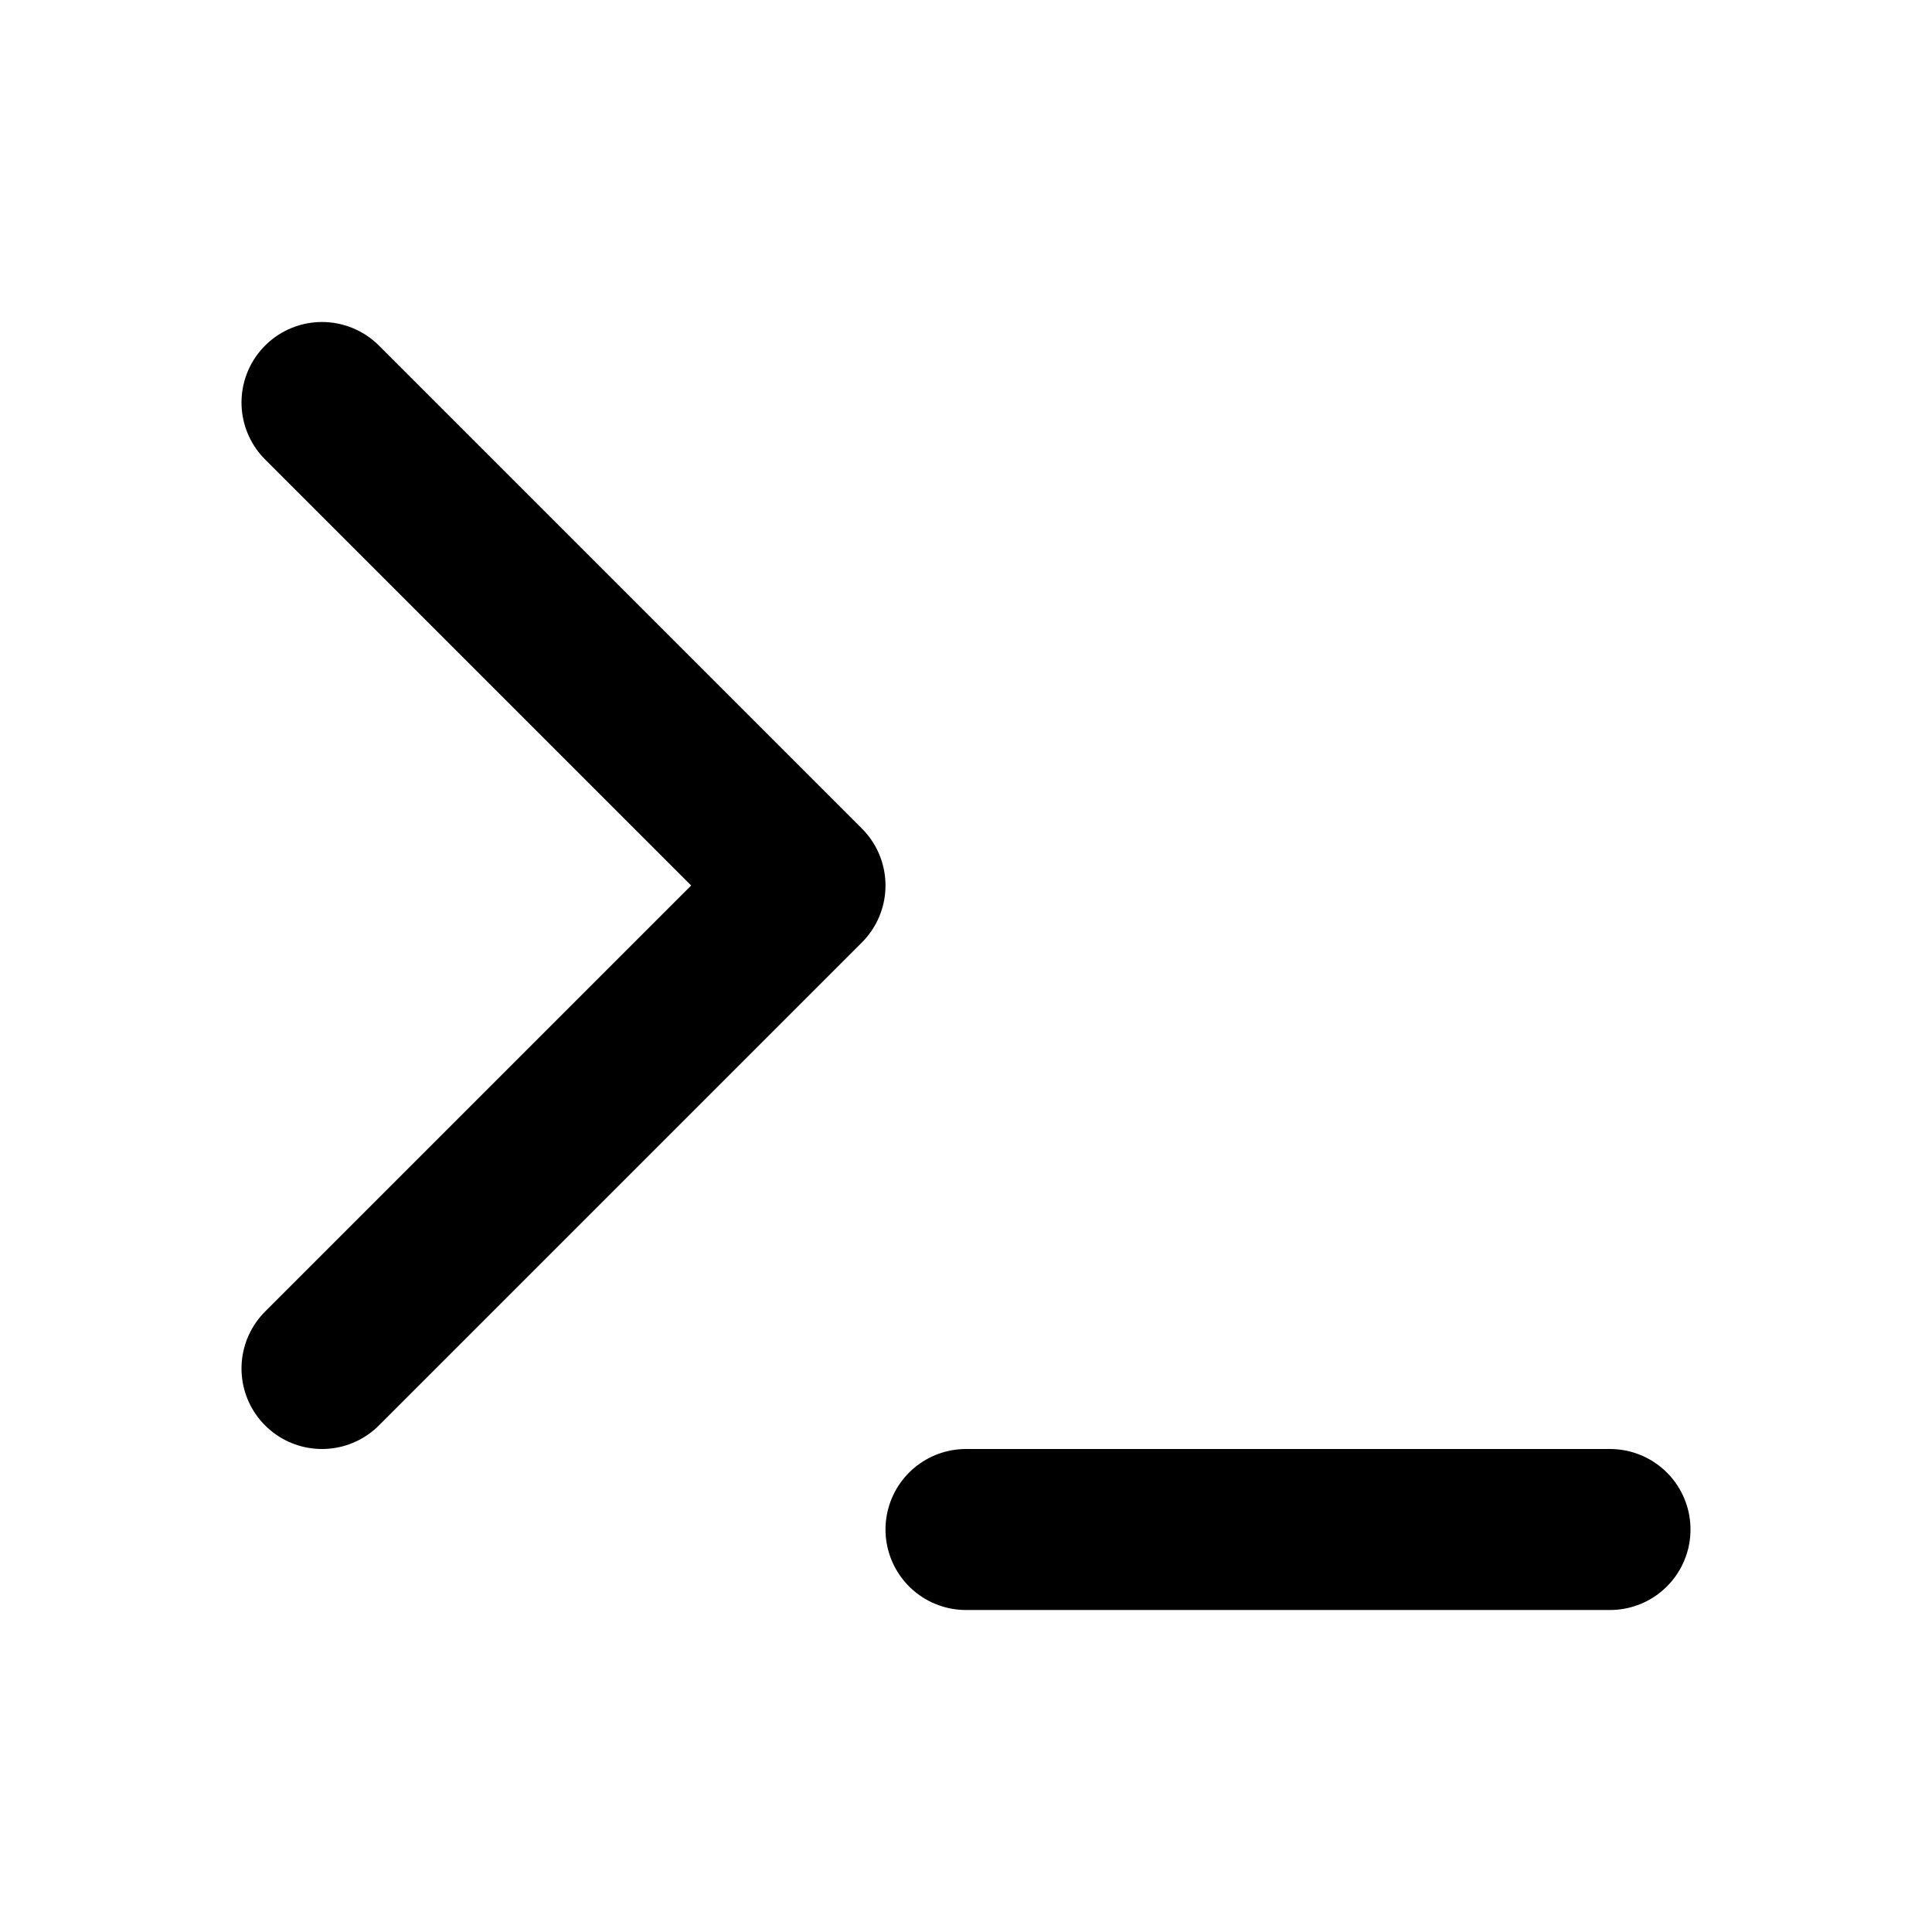
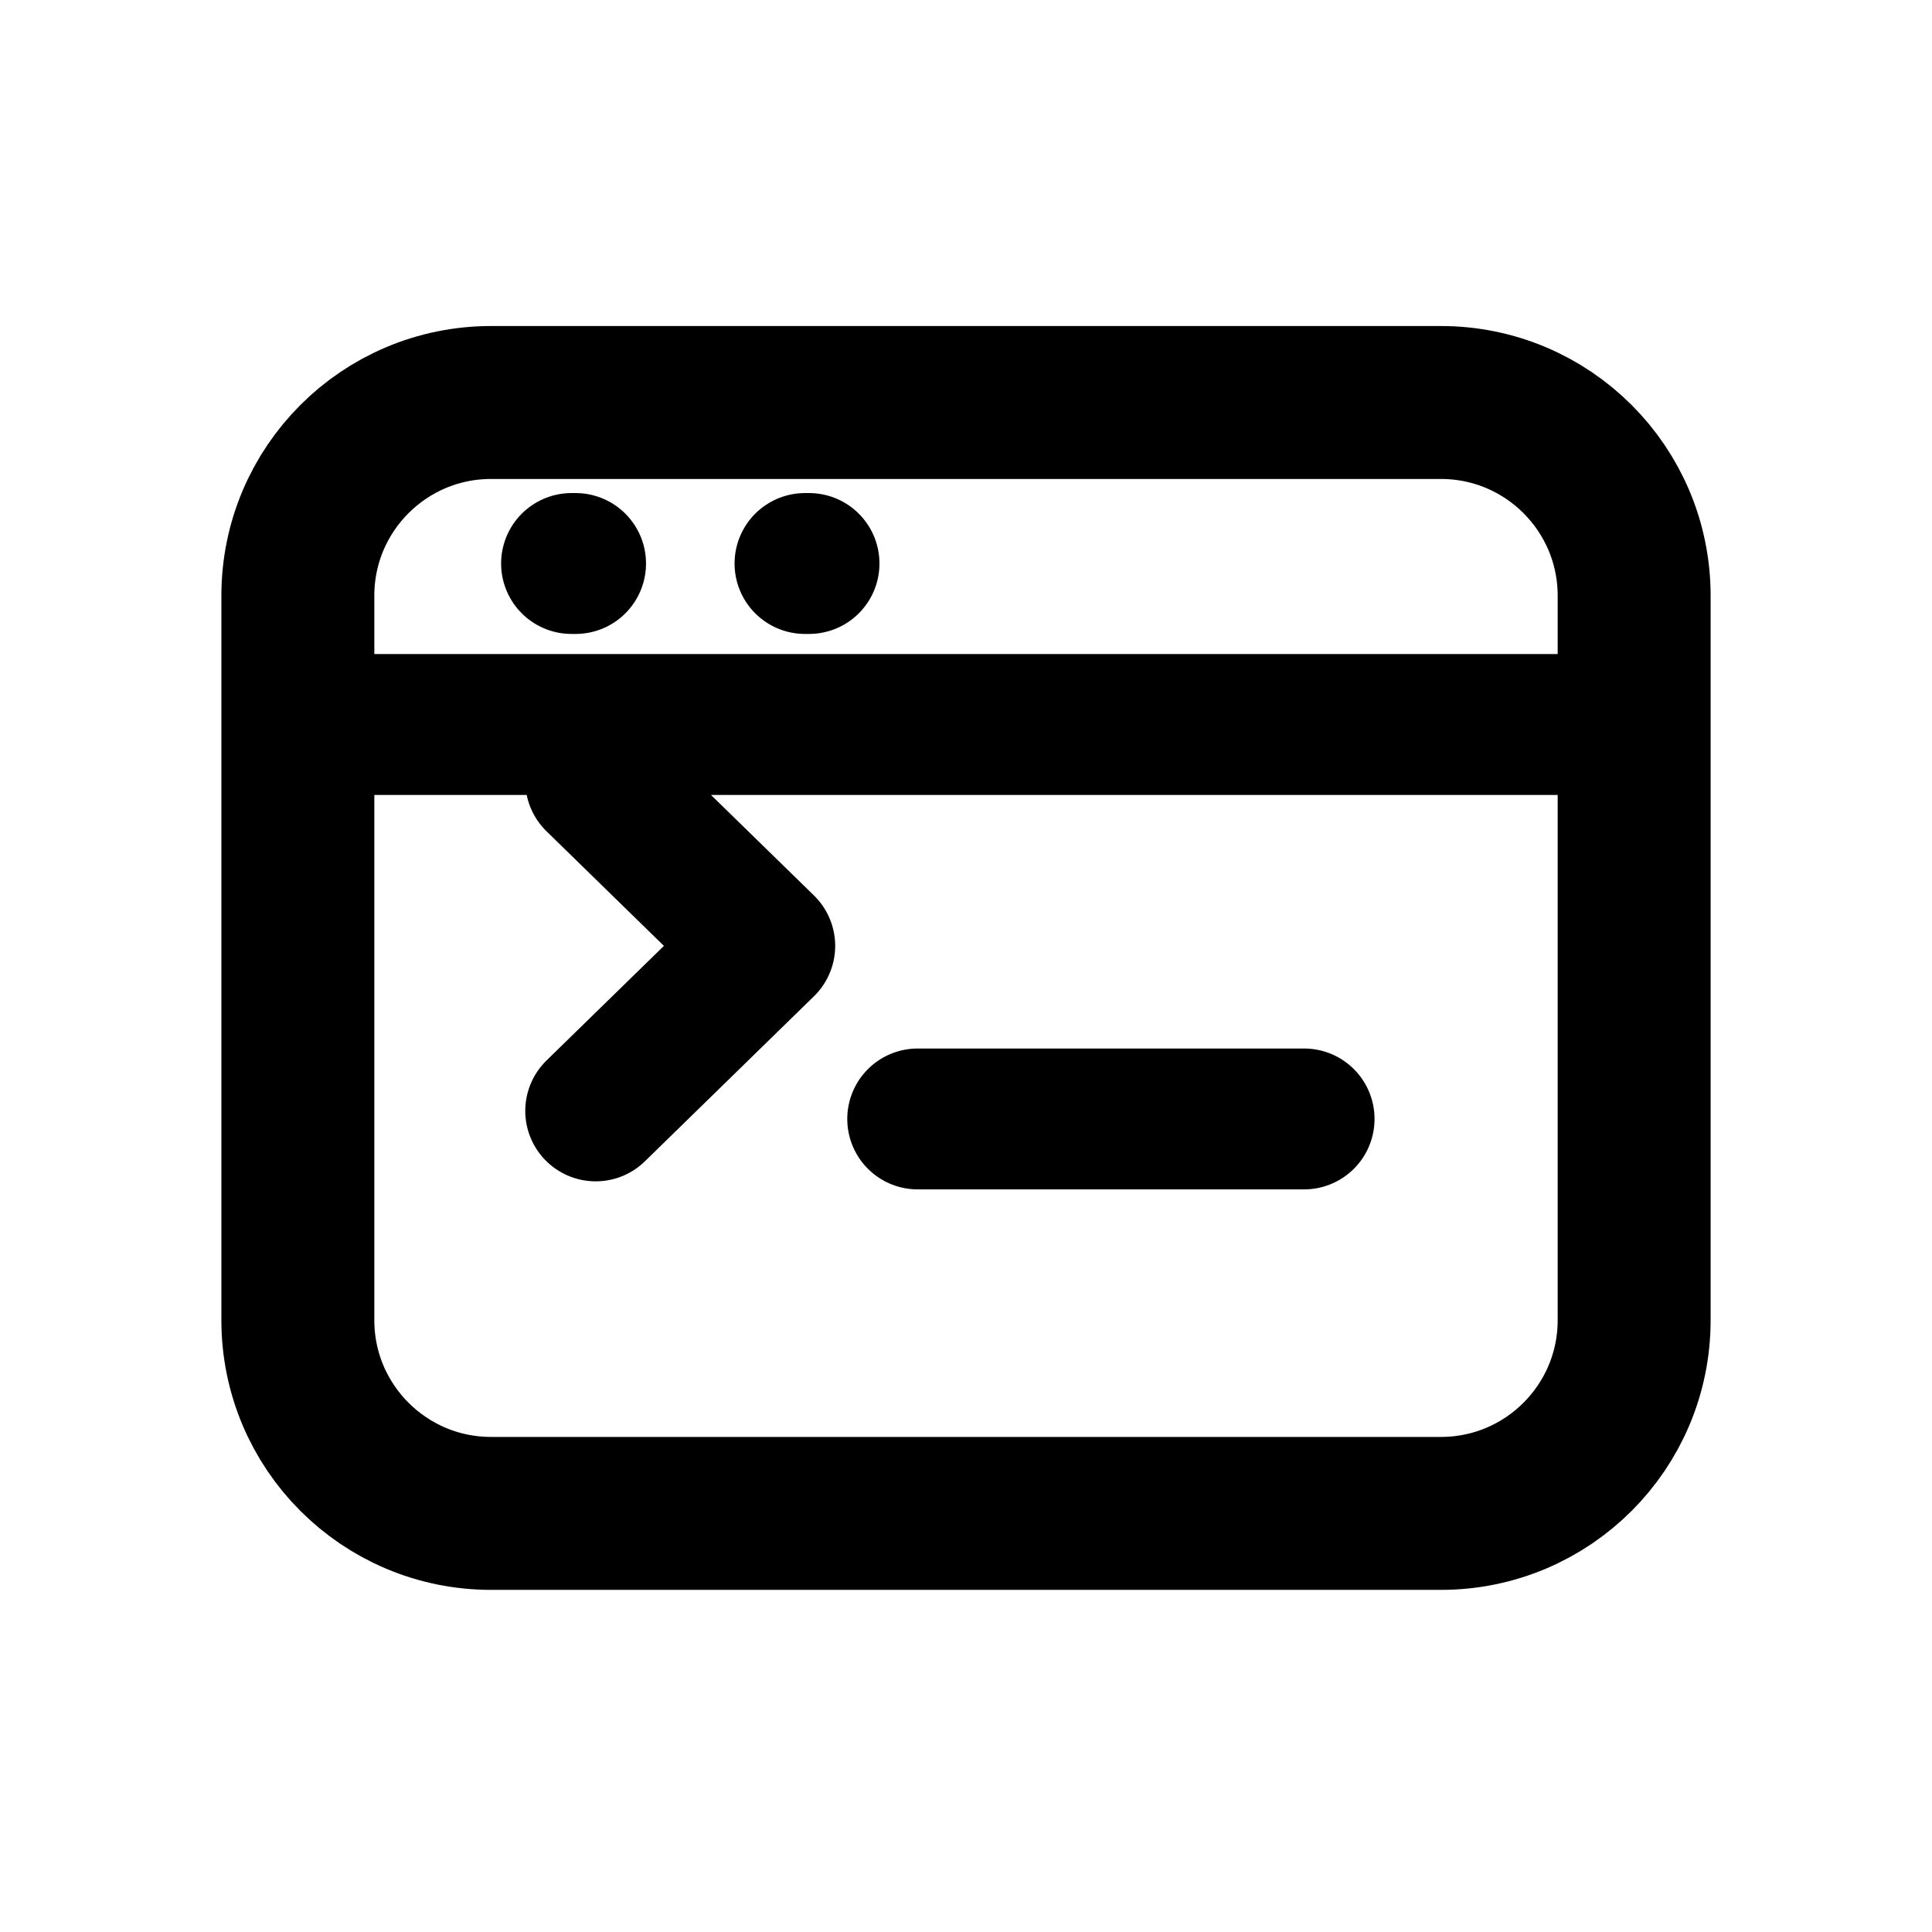
- <svg xmlns="http://www.w3.org/2000/svg" class="lucide lucide-terminal" width="24" height="24" viewBox="0 0 24 24" fill="none" stroke="currentColor" stroke-width="2" stroke-linecap="round" stroke-linejoin="round">
-   <polyline points="4 17 10 11 4 5" />
-   <line x1="12" x2="20" y1="19" y2="19" />
+ <svg xmlns="http://www.w3.org/2000/svg" width="24" height="24" viewBox="0 0 24 24" fill="none">
+   <rect x="3.7" y="5" width="16.6" height="13.8" rx="2.4" stroke="#000" stroke-width="1.9" />
+   <path d="M3.7 9h16.6M7.1 7h.05M10 7h.05M7.4 13.8l2.1-2.05-2.1-2.05M11.4 13.9h4.8" stroke="#000" stroke-width="1.75" stroke-linecap="round" stroke-linejoin="round" />
</svg>
